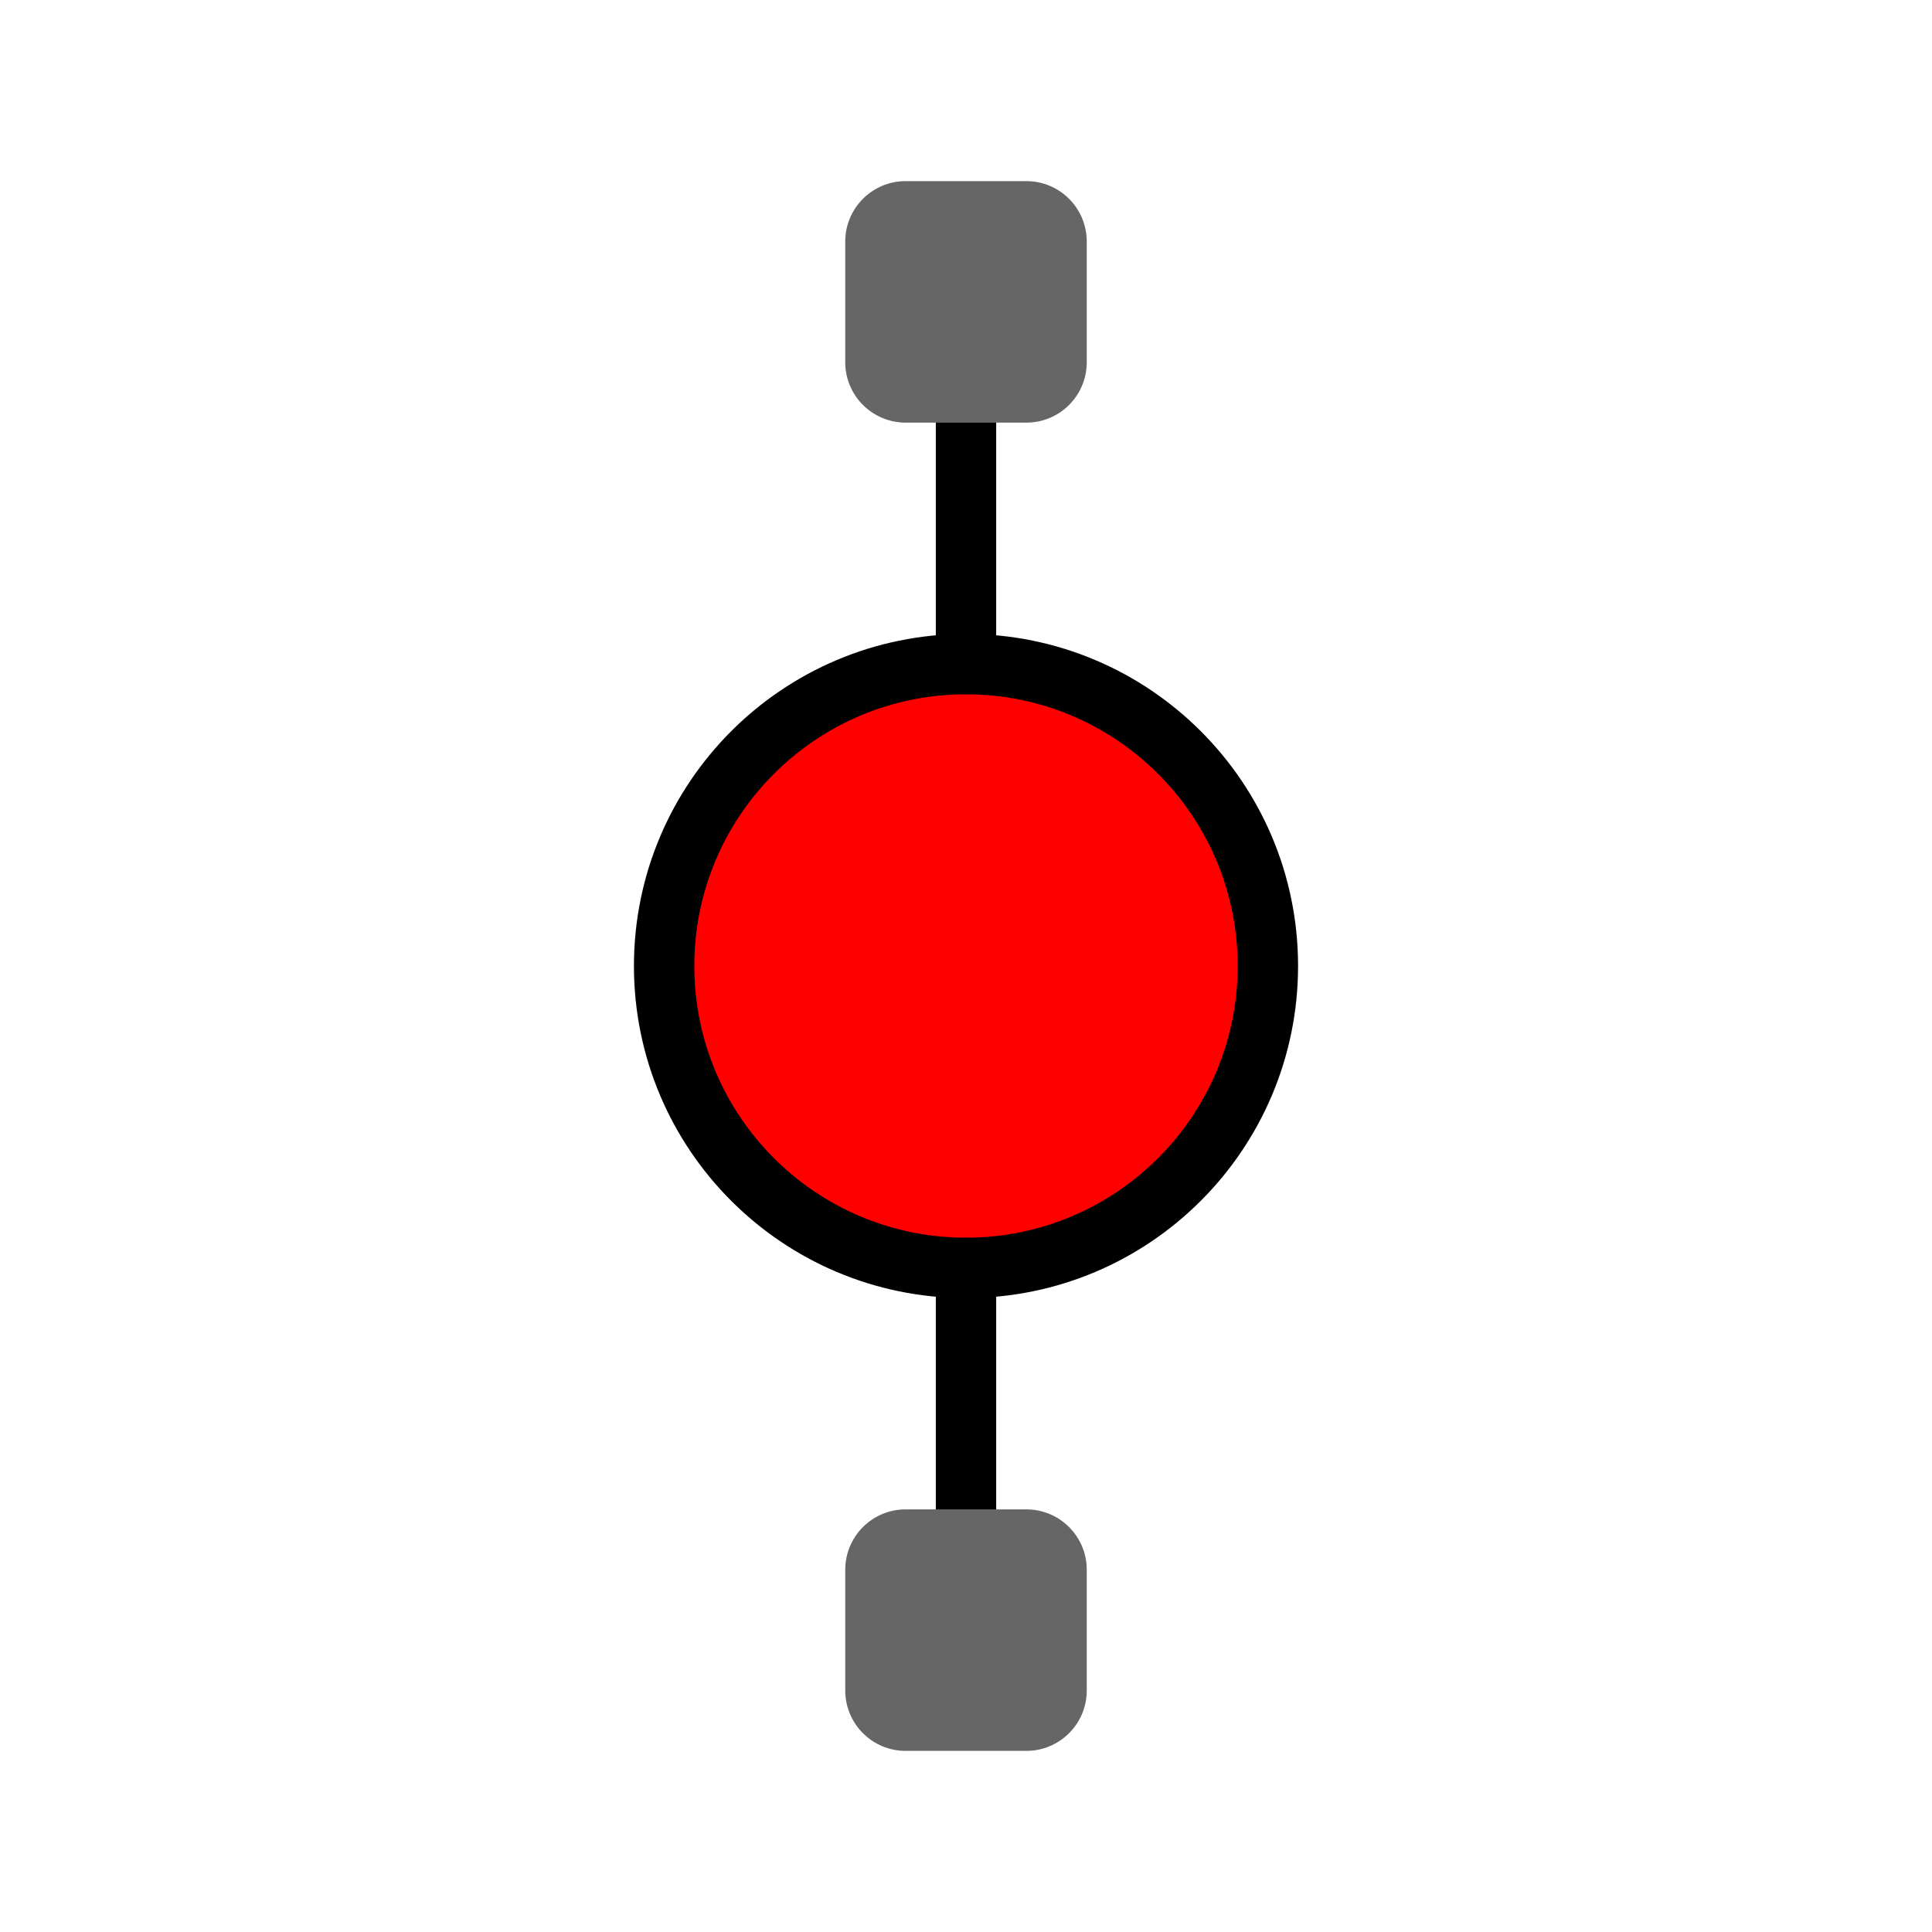
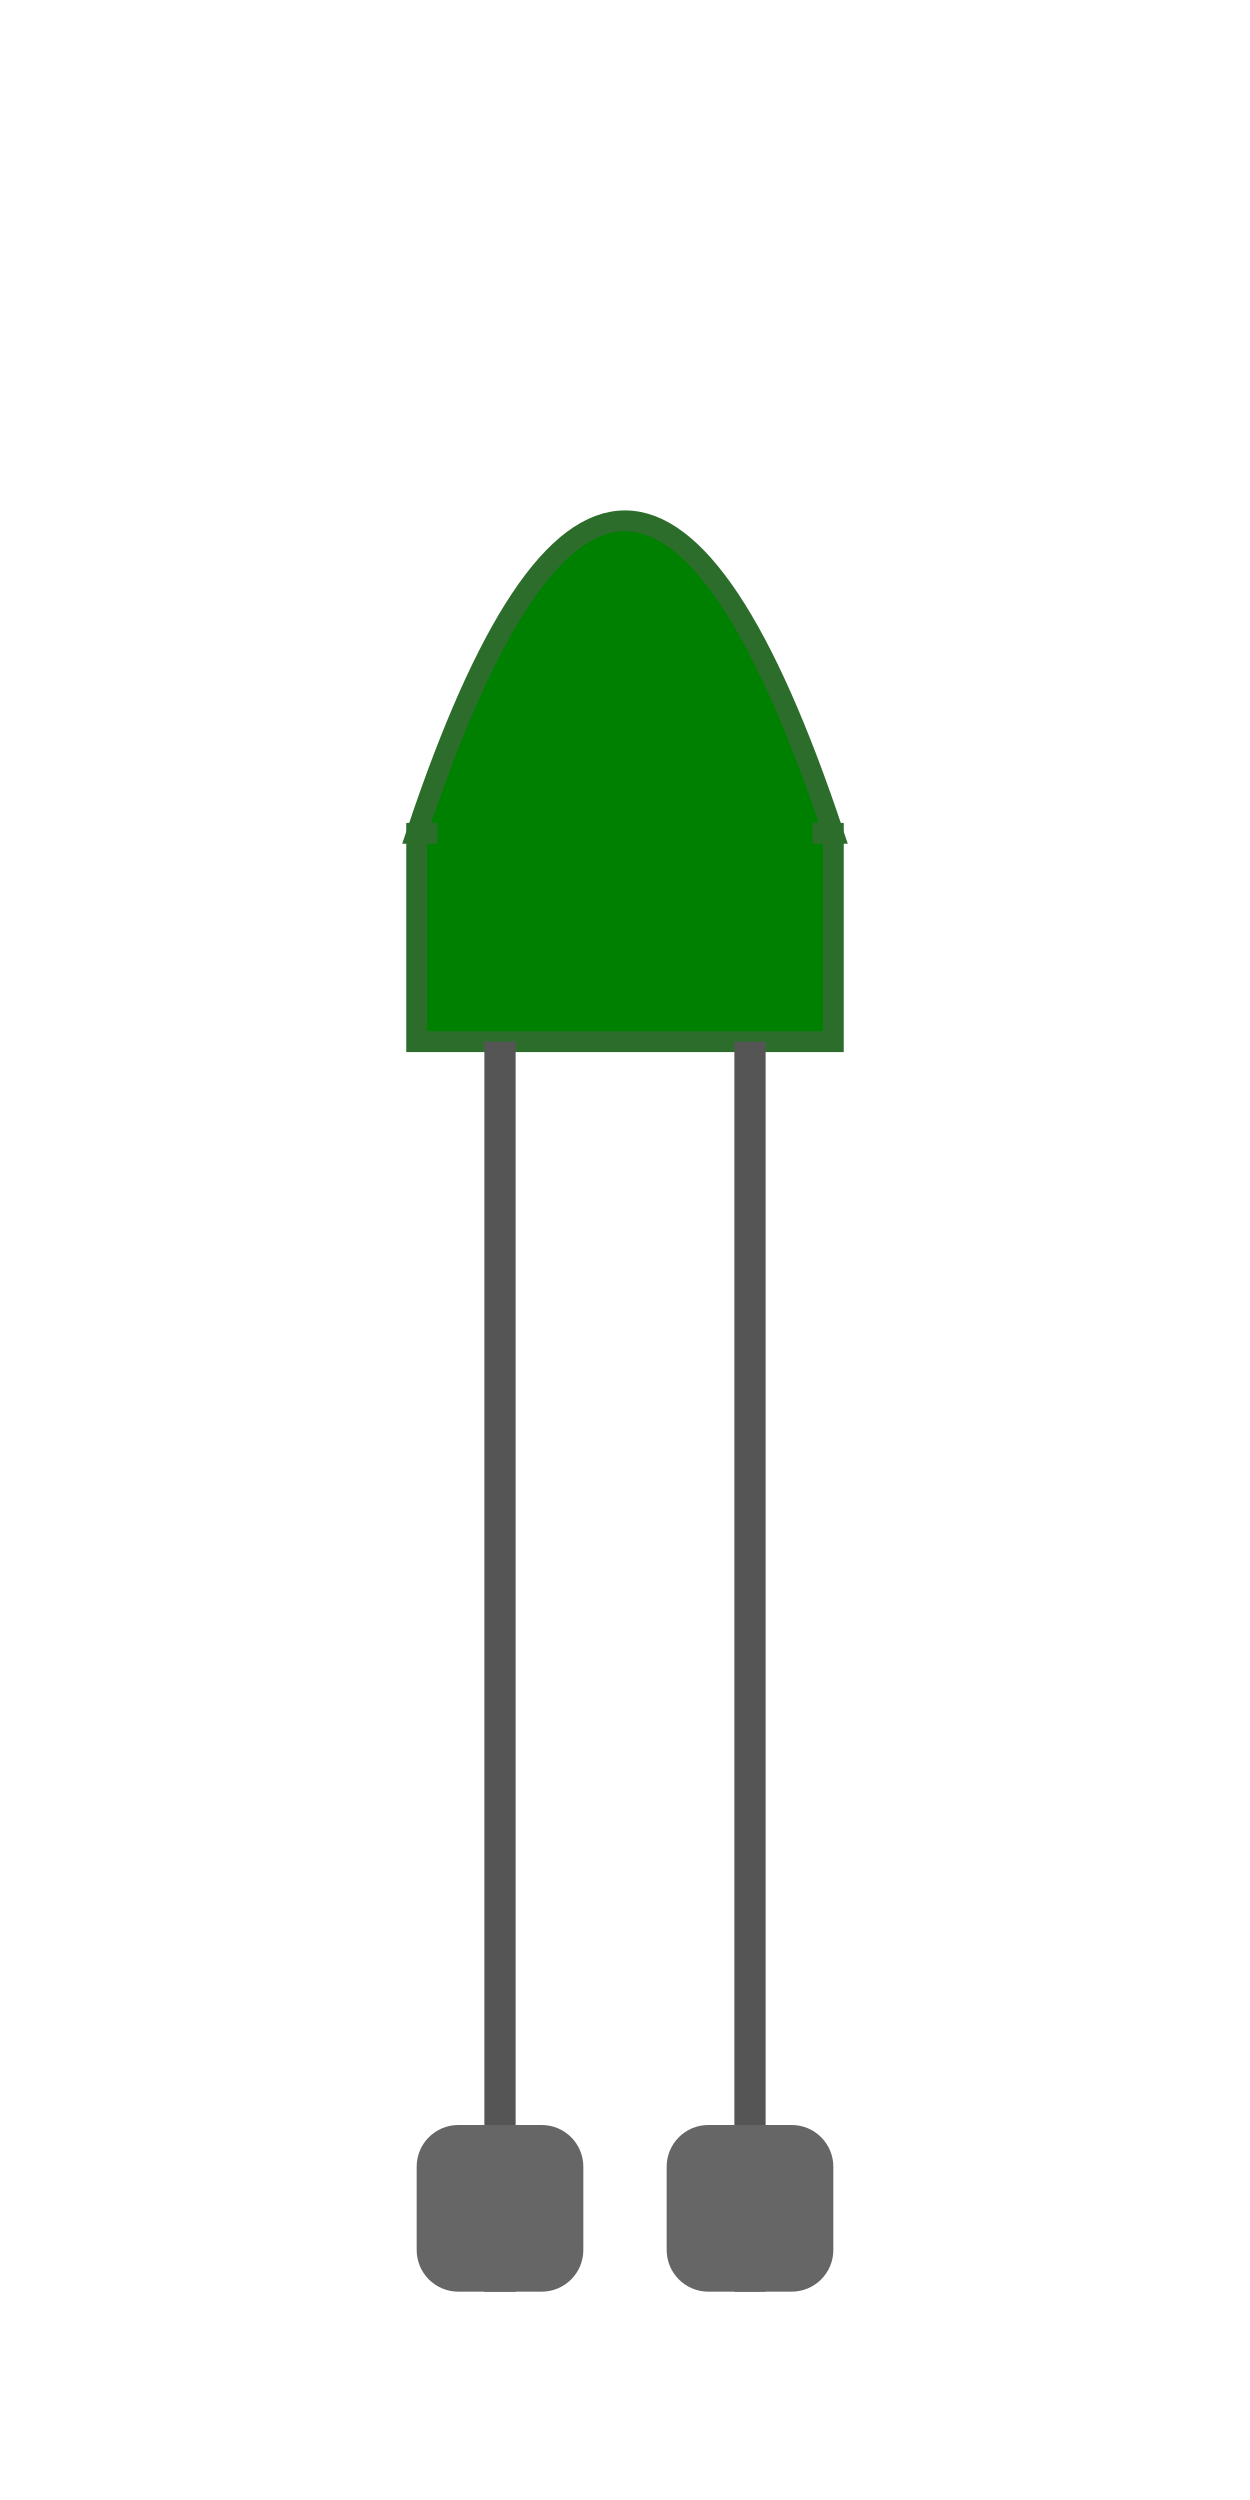
- <svg xmlns="http://www.w3.org/2000/svg" width="64" height="64" viewBox="0 0 64 64">
-   <circle cx="32" cy="32" r="10" fill="#ff0000" stroke="#000" stroke-width="2" />
-   <line x1="32" y1="42" x2="32" y2="54" stroke="#000" stroke-width="2" stroke-linecap="round" />
-   <line x1="32" y1="22" x2="32" y2="10" stroke="#000" stroke-width="2" stroke-linecap="round" />
-   <rect class="pin" id="a1" x="28" y="6" width="8" height="8" rx="2" ry="2" fill="#666" />
-   <rect class="pin" id="b1" x="28" y="50" width="8" height="8" rx="2" ry="2" fill="#666" />
+ <svg xmlns="http://www.w3.org/2000/svg" width="60" height="120" viewBox="0 0 60 120">
+   <path d="M20,40             Q30,10 40,40             Z" fill="green" stroke="#2c6d2c" stroke-width="1" />
+   <rect x="20" y="40" width="20" height="10" fill="green" stroke="#2c6d2c" />
+   <rect x="21" y="39" width="18" height="2" fill="green" />
+   <line x1="24" y1="50" x2="24" y2="110" stroke="#555" stroke-width="1.5" />
+   <line x1="36" y1="50" x2="36" y2="110" stroke="#555" stroke-width="1.5" />
+   <rect class="pin" id="a1" x="20" y="102" width="8" height="8" rx="2" ry="2" fill="#666" />
+   <rect class="pin" id="b1" x="32" y="102" width="8" height="8" rx="2" ry="2" fill="#666" />
</svg>
